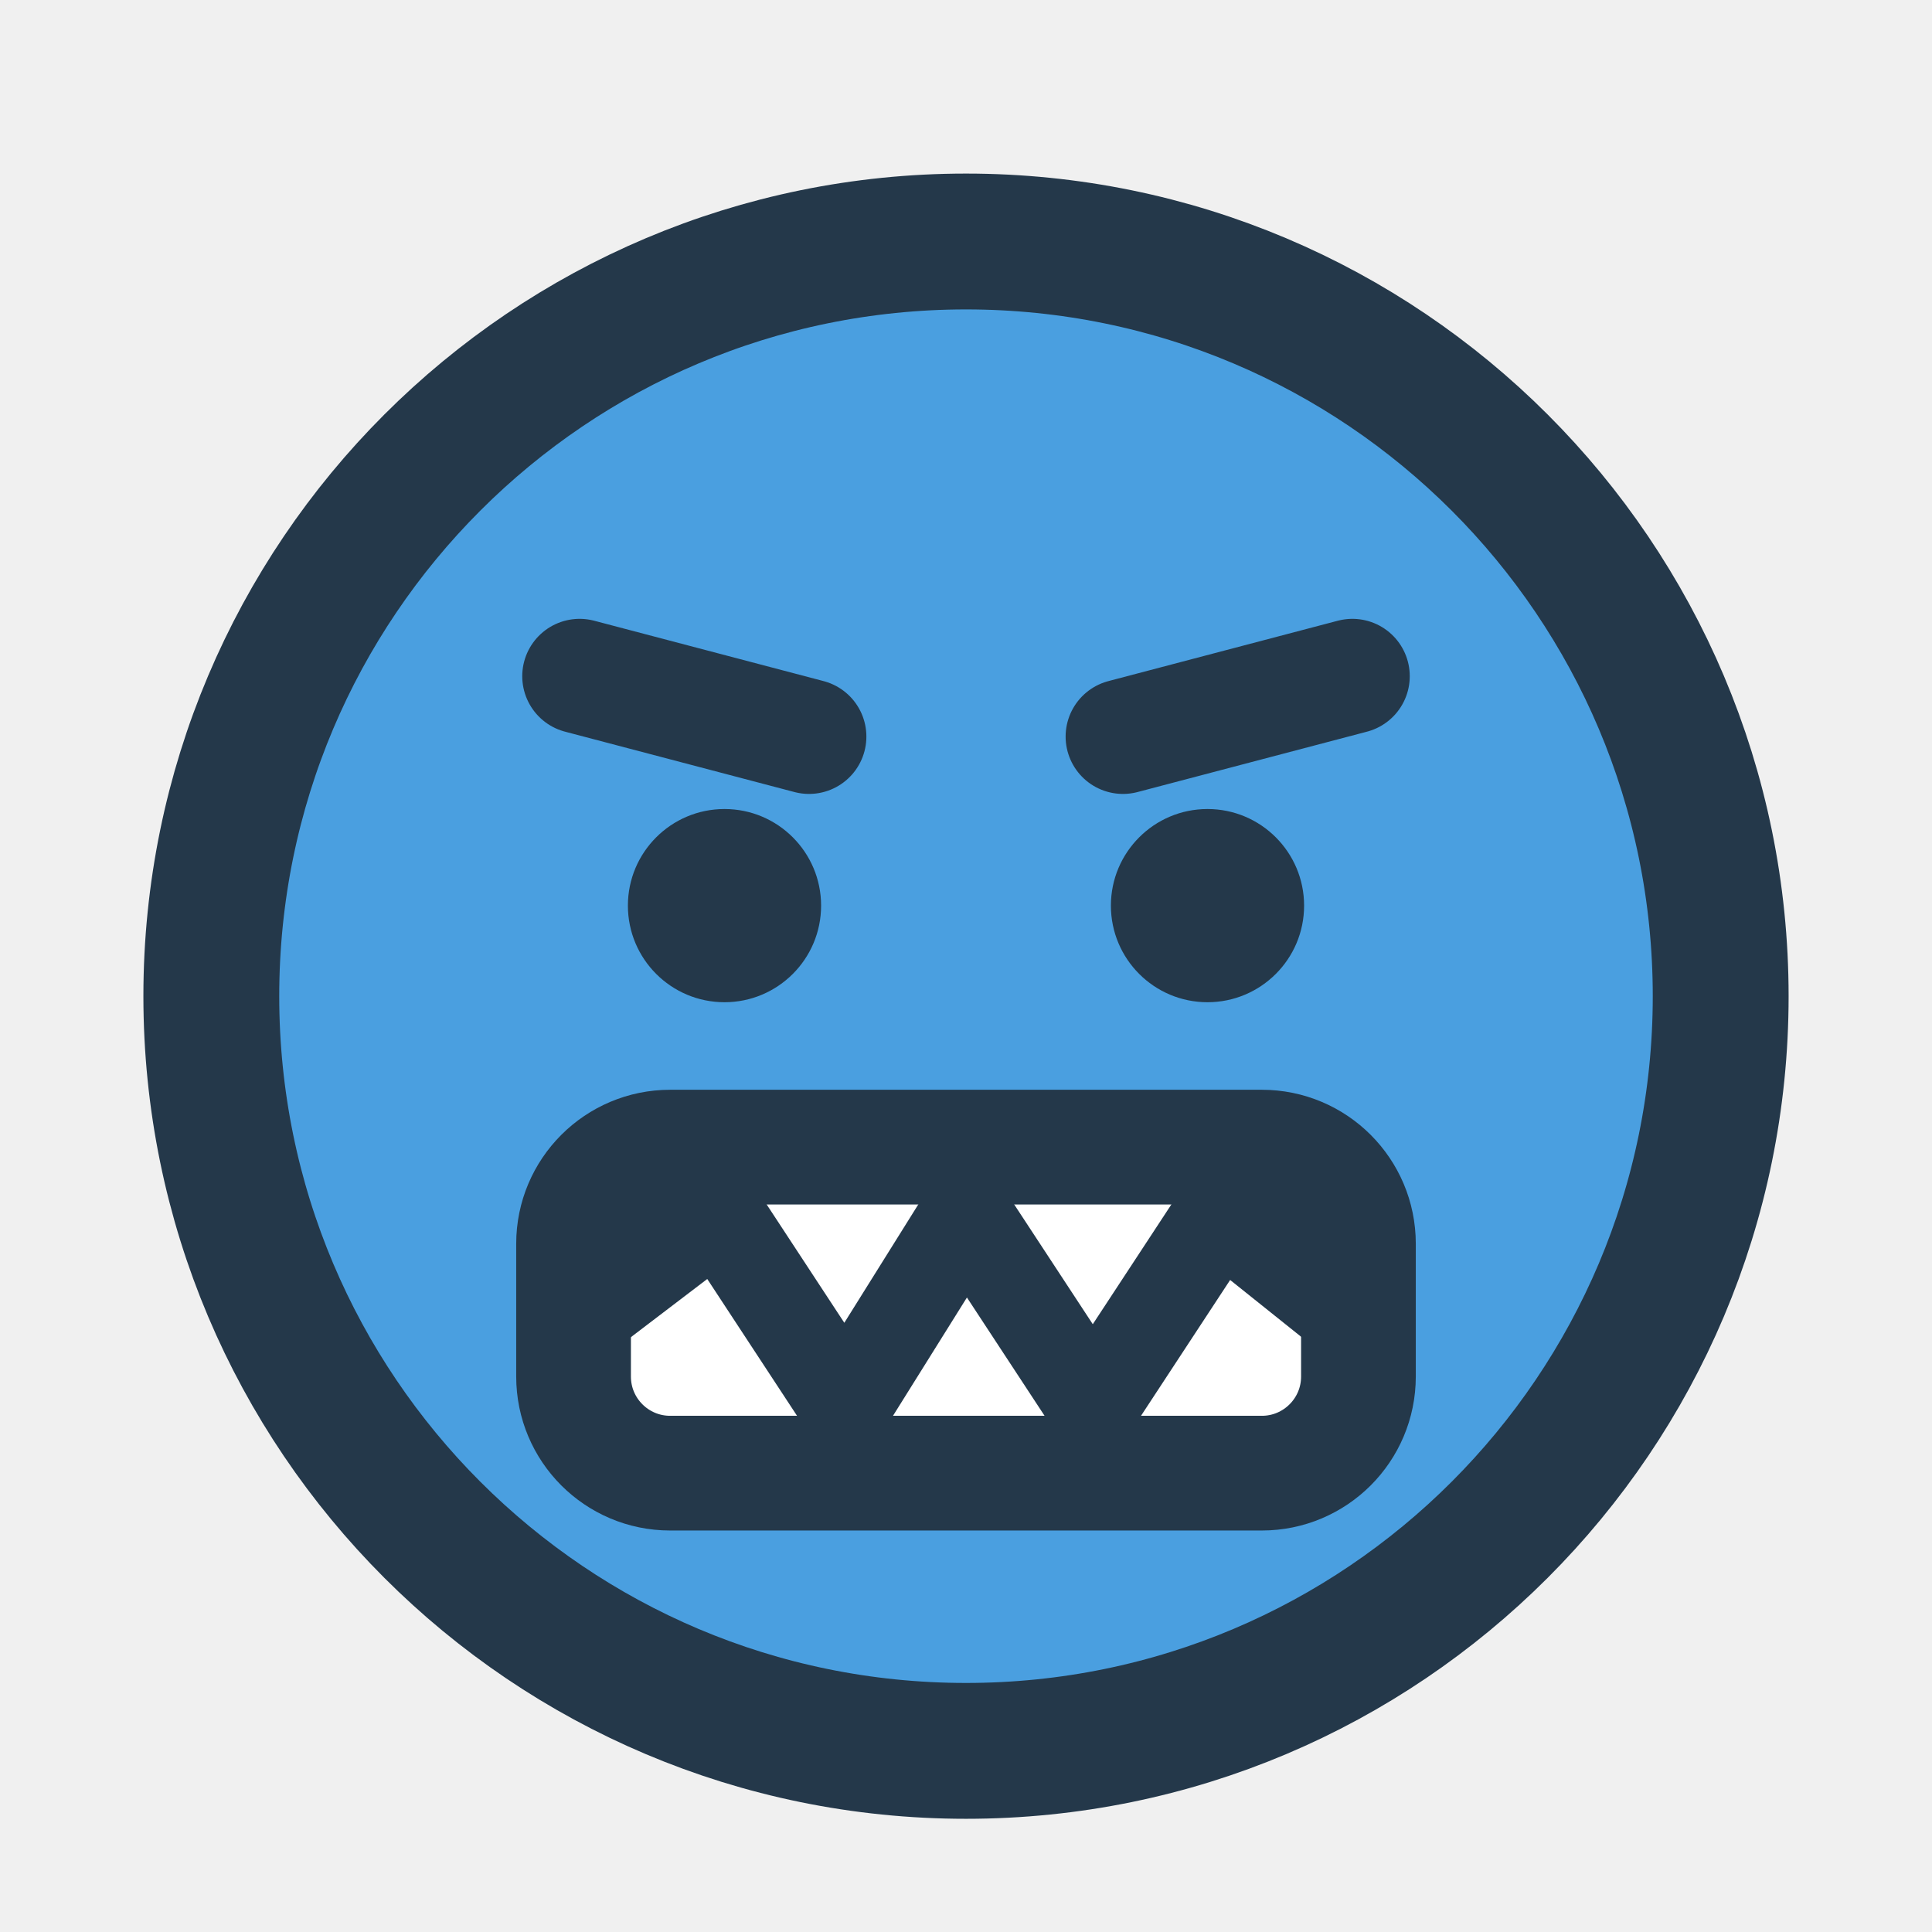
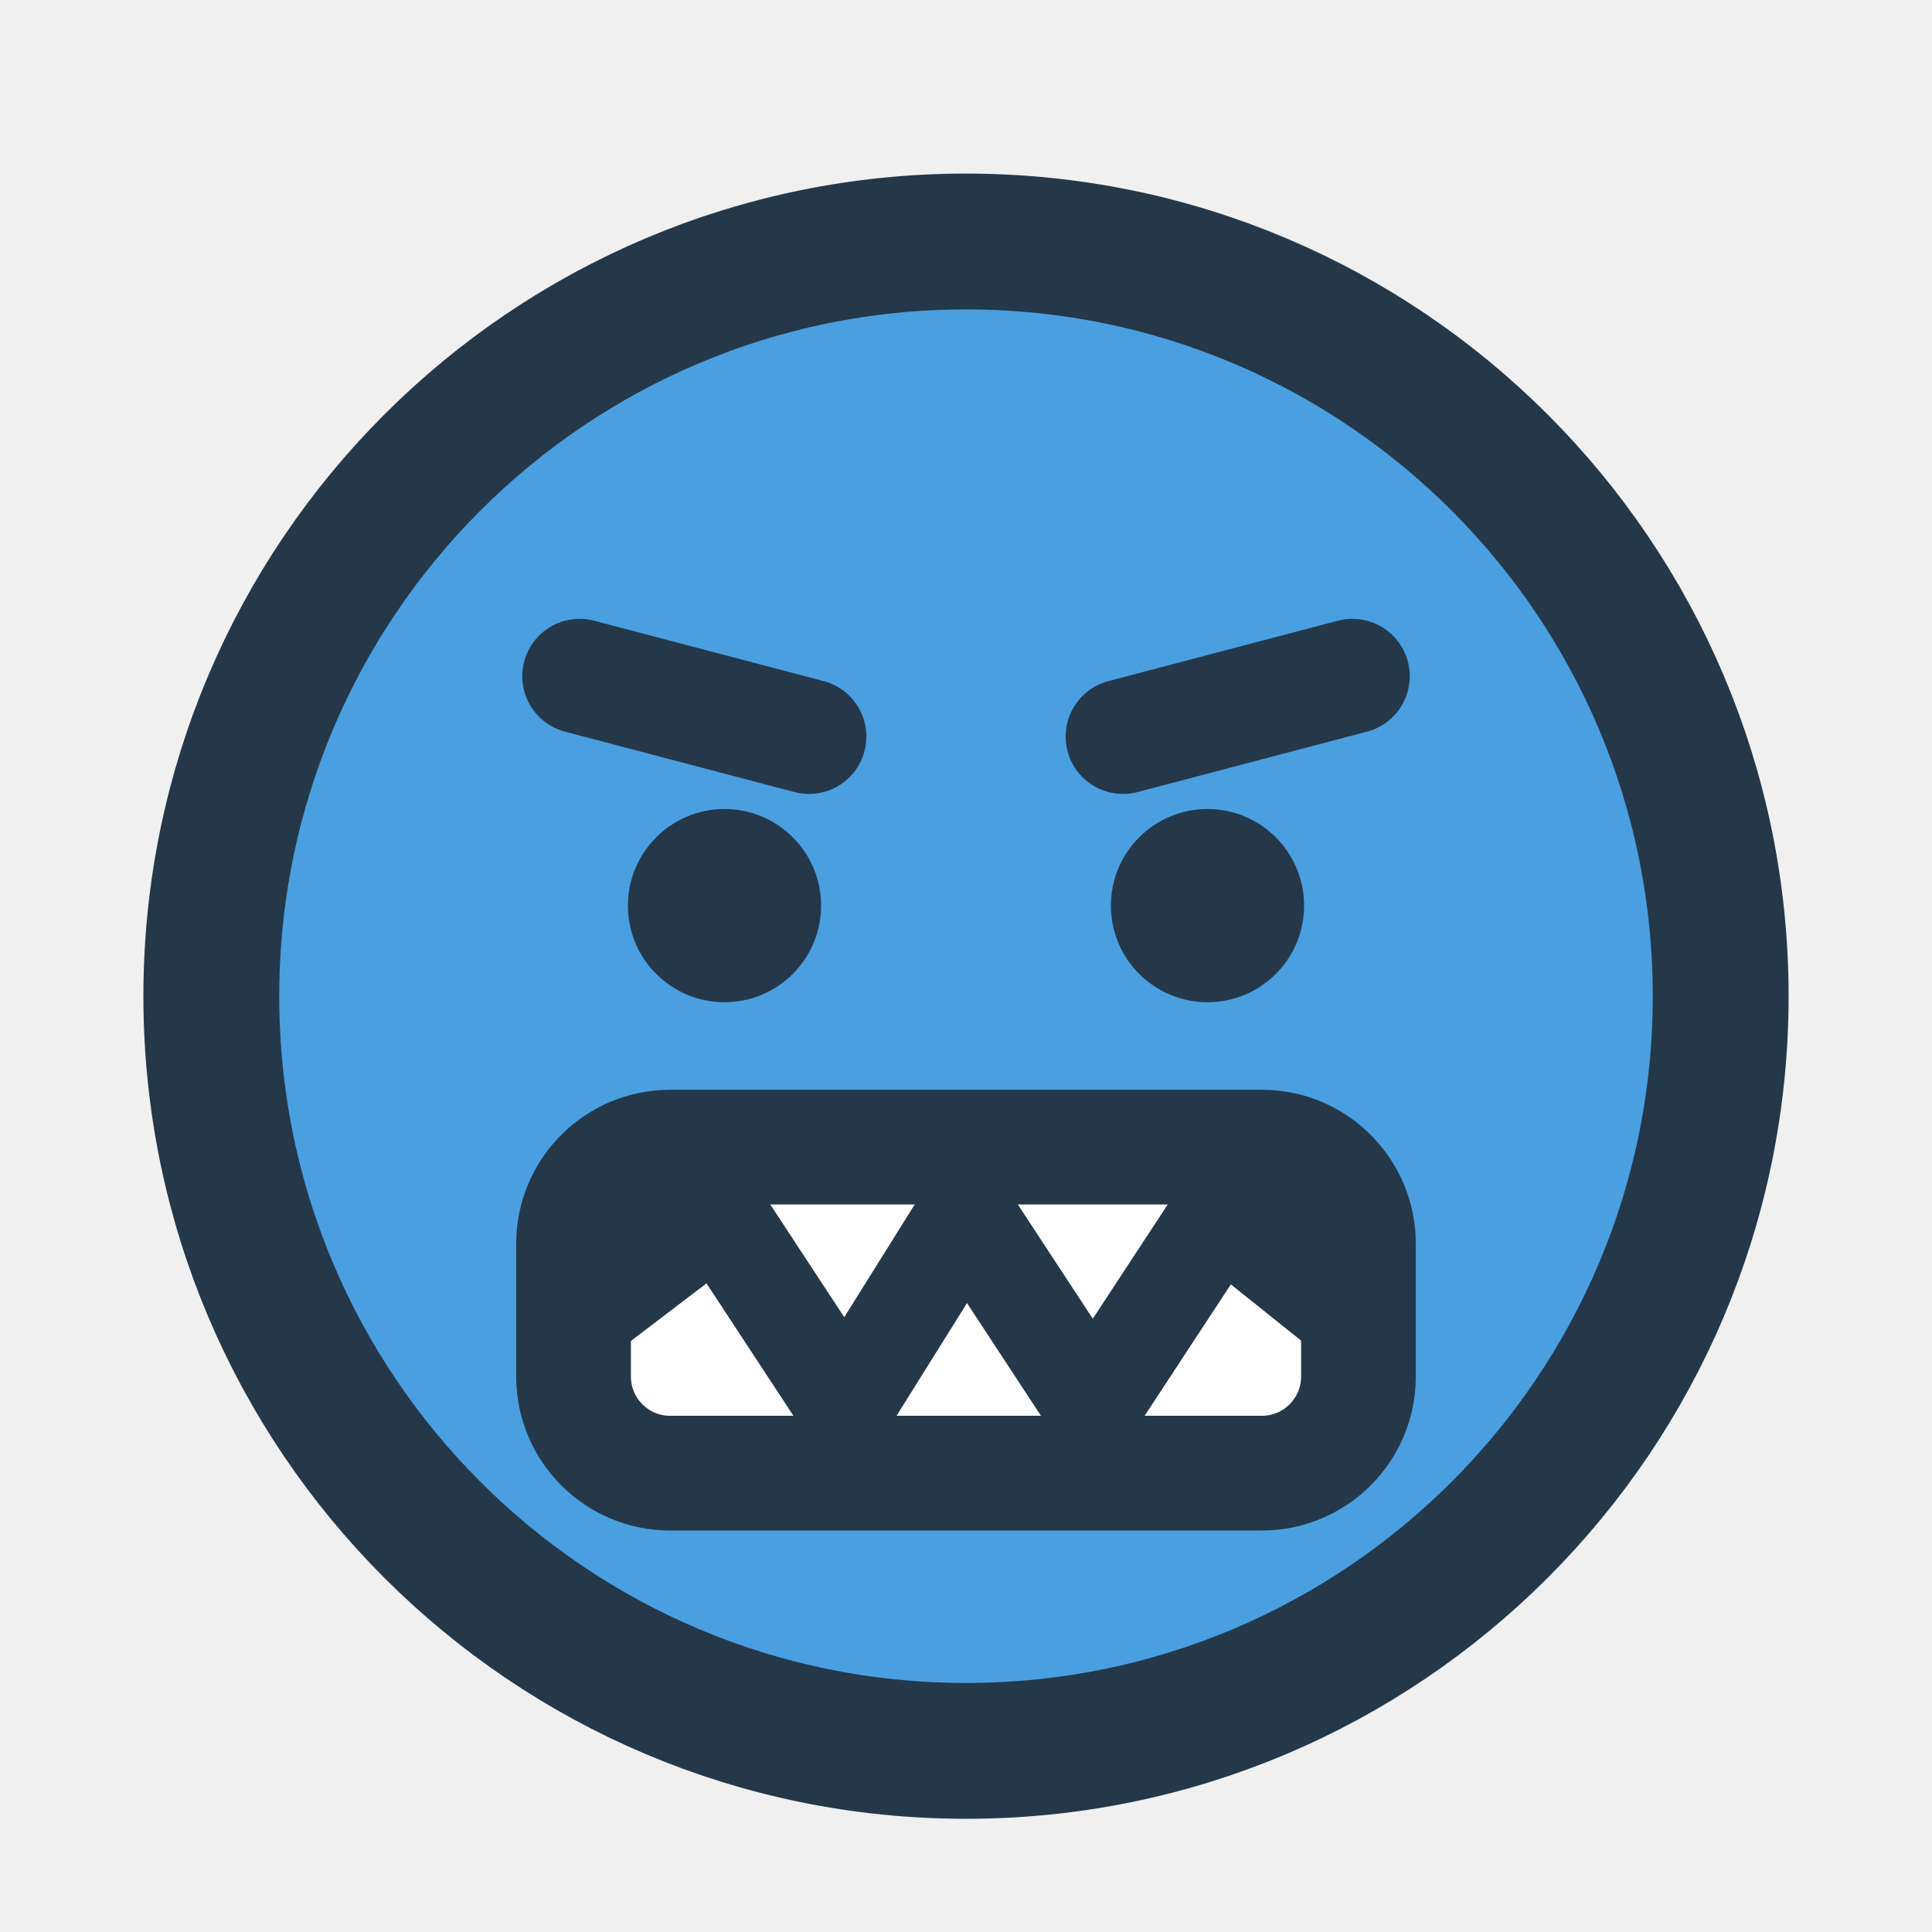
<svg xmlns="http://www.w3.org/2000/svg" viewBox="0 0 32 32">
  <g stroke="#24384a" stroke-width="2.25" stroke-linecap="round" stroke-linejoin="round">
    <circle cx="16" cy="16.5" r="12.5" fill="#4a9fe0" />
    <path d="M9.6 11.2l3.8 1M22.4 11.2l-3.8 1" fill="none" stroke-width="1.9" />
    <circle cx="12" cy="15" r="1.6" fill="#24384a" stroke="none" />
    <circle cx="20" cy="15" r="1.6" fill="#24384a" stroke="none" />
    <rect x="9.5" y="19" width="13" height="5.4" rx="1.6" fill="#ffffff" stroke-width="1.9" />
-     <path d="M9.8 21.7l2.1-1.6 2.1 3.2 2-3.2 2.1 3.2 2.1-3.2 2 1.6" fill="none" stroke-width="1.5" />
+     <path d="M9.8 21.7l2.1-1.6 2.1 3.2 2-3.2 2.1 3.2 2.1-3.2 2 1.6" fill="none" stroke-width="1.6" />
  </g>
</svg>
